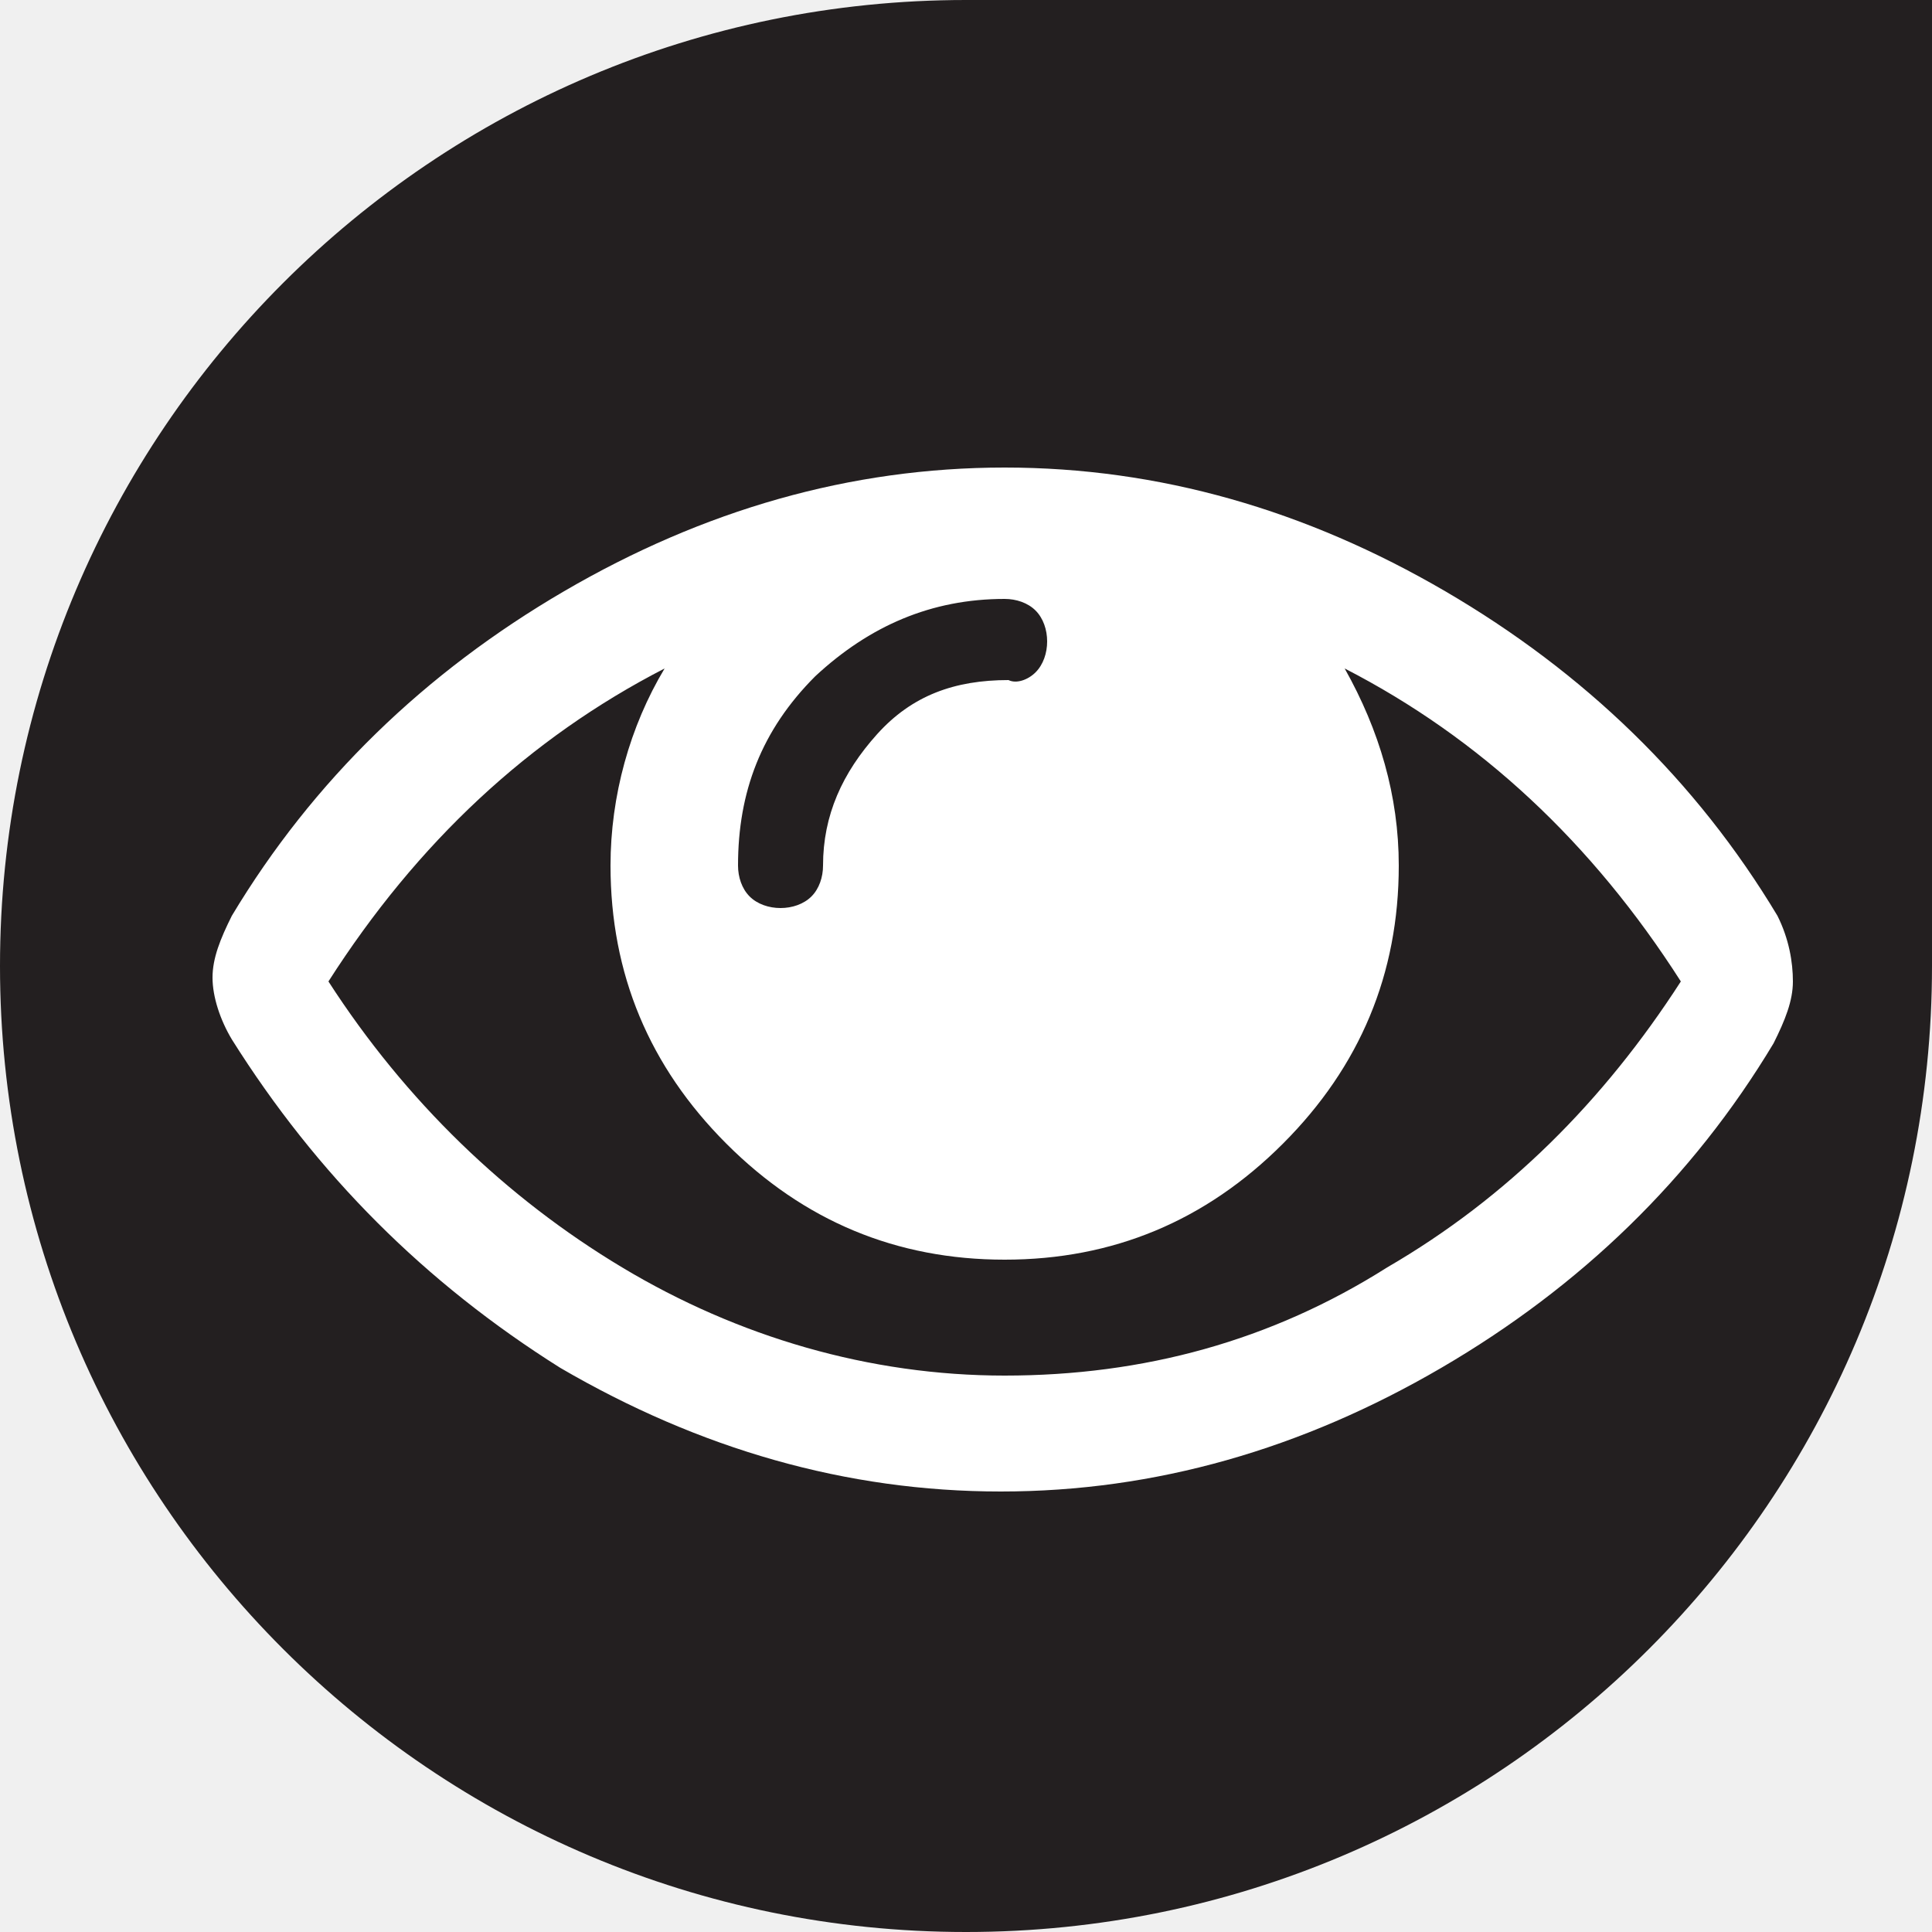
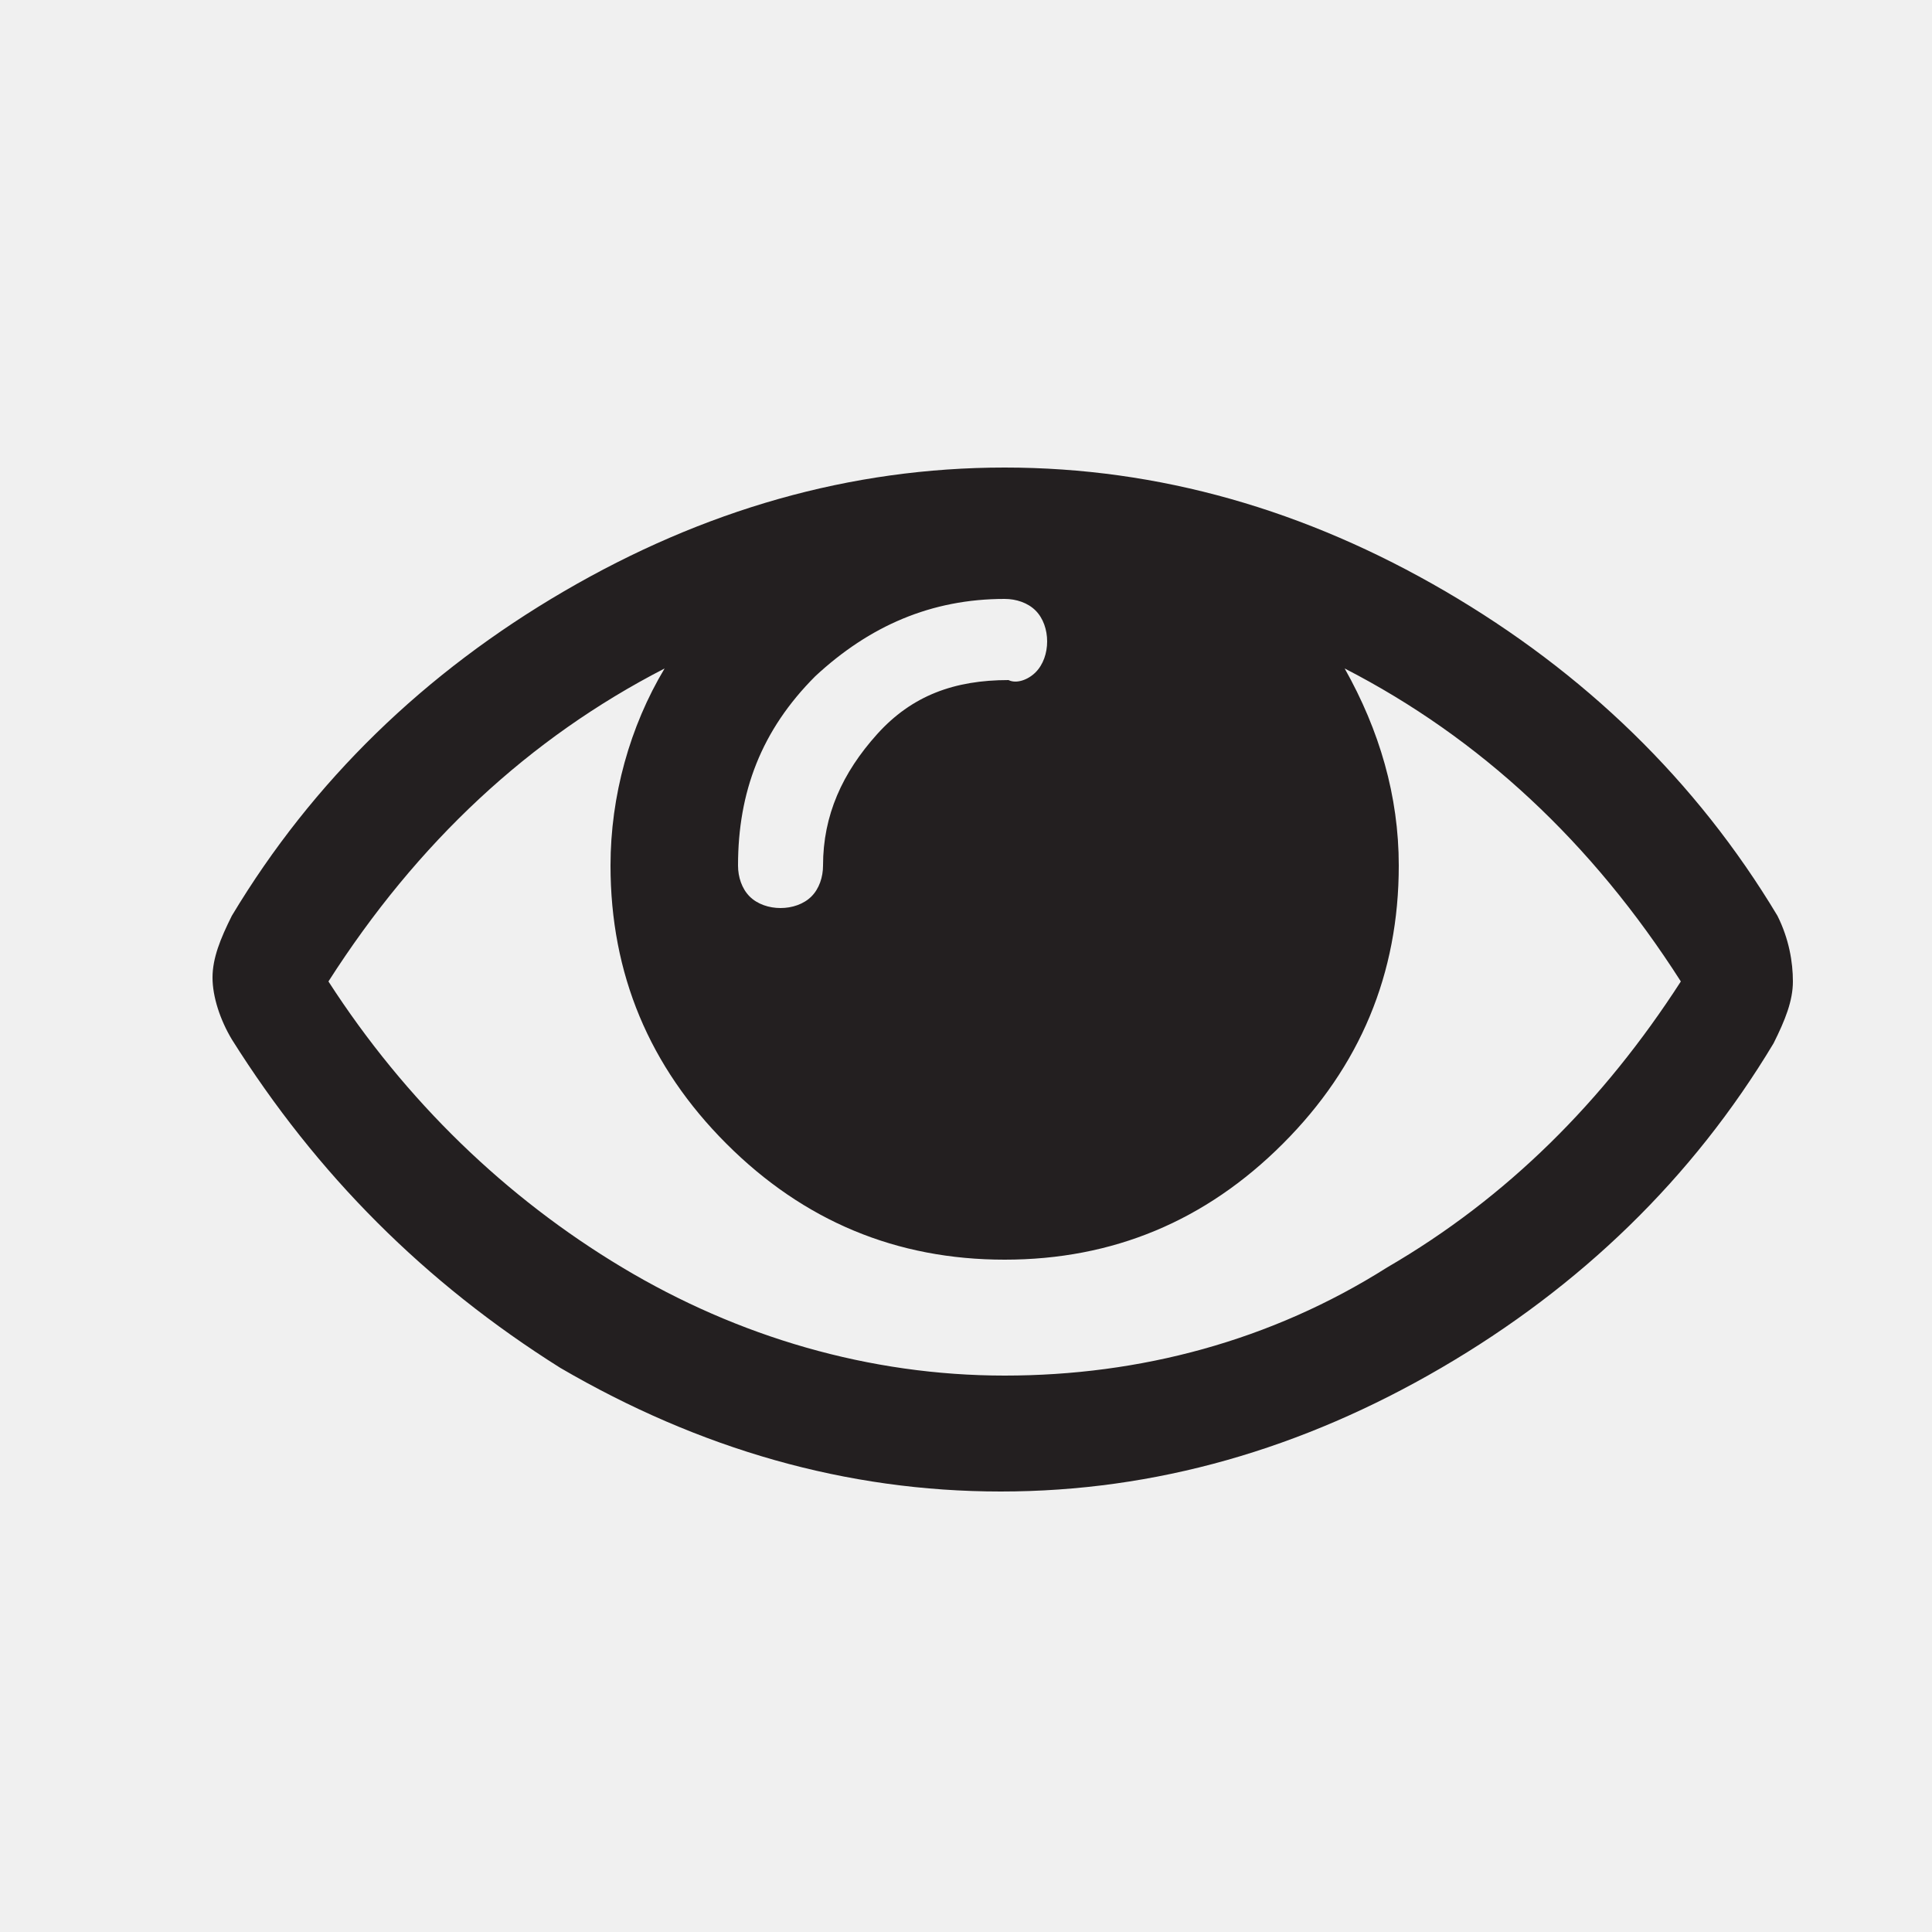
- <svg xmlns="http://www.w3.org/2000/svg" xmlns:xlink="http://www.w3.org/1999/xlink" version="1.1" x="0px" y="0px" viewBox="0 0 50 50" enable-background="new 0 0 50 50" xml:space="preserve">
-   <symbol id="teardrop_2_" viewBox="0 -50 50 50">
-     <path id="teardrop_1_" fill="#231F20" d="M25,0C11.2,0,0-11.2,0-25c0-13.8,11.2-25,25-25c13.8,0,25,11.2,25,25V0H25z" />
-     <polygon display="none" fill="none" points="0,0 50,0 50,-50 0,-50  " />
-   </symbol>
-   <g id="open">
- </g>
-   <g id="teardrop">
-     <g id="eyecare_1_">
-       <use xlink:href="#teardrop_2_" width="50" height="50" y="-50" transform="matrix(1 0 0 -1 0 0)" overflow="visible" />
-       <g id="icon_11_">
-         <path id="eye_1_" fill="#FFFFFF" d="M46.4,25.4c0,0.5-0.2,1-0.5,1.6c-2.1,3.5-5,6.3-8.6,8.4c-3.6,2.1-7.4,3.2-11.4,3.2     c-4,0-7.8-1.1-11.4-3.2C11,33.2,8.2,30.4,6,26.9c-0.3-0.5-0.5-1.1-0.5-1.6c0-0.5,0.2-1,0.5-1.6c2.1-3.5,5-6.3,8.6-8.4     c3.6-2.1,7.4-3.2,11.4-3.2c4,0,7.8,1.1,11.4,3.2c3.6,2.1,6.5,4.9,8.6,8.4C46.3,24.3,46.4,24.9,46.4,25.4z M43.5,25.4     c-2.3-3.6-5.2-6.3-8.7-8.1c0.9,1.6,1.4,3.3,1.4,5.1c0,2.8-1,5.2-3,7.2c-2,2-4.4,3-7.2,3c-2.8,0-5.2-1-7.2-3c-2-2-3-4.4-3-7.2     c0-1.8,0.5-3.6,1.4-5.1c-3.5,1.8-6.4,4.5-8.7,8.1c2,3.1,4.6,5.6,7.6,7.4c3,1.8,6.4,2.8,9.9,2.8c3.6,0,6.9-0.9,9.9-2.8     C39,31,41.5,28.5,43.5,25.4z M26.8,17.4c0.2-0.2,0.3-0.5,0.3-0.8c0-0.3-0.1-0.6-0.3-0.8c-0.2-0.2-0.5-0.3-0.8-0.3     c-1.9,0-3.5,0.7-4.9,2c-1.4,1.4-2,3-2,4.9c0,0.3,0.1,0.6,0.3,0.8c0.2,0.2,0.5,0.3,0.8,0.3c0.3,0,0.6-0.1,0.8-0.3     c0.2-0.2,0.3-0.5,0.3-0.8c0-1.3,0.5-2.4,1.4-3.4s2-1.4,3.4-1.4C26.3,17.7,26.6,17.6,26.8,17.4z" />
-       </g>
+ <svg xmlns="http://www.w3.org/2000/svg" version="1.1" id="open" x="0px" y="0px" viewBox="0 0 50 50" enable-background="new 0 0 50 50" xml:space="preserve">
+   <g id="eyecare">
+     <g id="icon_6_">
+       <path id="eye" fill="#231F20" d="M46.4,25.4c0,0.5-0.2,1-0.5,1.6c-2.1,3.5-5,6.3-8.6,8.4c-3.6,2.1-7.4,3.2-11.4,3.2    s-7.8-1.1-11.4-3.2C11,33.2,8.2,30.4,6,26.9c-0.3-0.5-0.5-1.1-0.5-1.6c0-0.5,0.2-1,0.5-1.6c2.1-3.5,5-6.3,8.6-8.4    c3.6-2.1,7.4-3.2,11.4-3.2s7.8,1.1,11.4,3.2c3.6,2.1,6.5,4.9,8.6,8.4C46.3,24.3,46.4,24.9,46.4,25.4z M43.5,25.4    c-2.3-3.6-5.2-6.3-8.7-8.1c0.9,1.6,1.4,3.3,1.4,5.1c0,2.8-1,5.2-3,7.2c-2,2-4.4,3-7.2,3s-5.2-1-7.2-3c-2-2-3-4.4-3-7.2    c0-1.8,0.5-3.6,1.4-5.1c-3.5,1.8-6.4,4.5-8.7,8.1c2,3.1,4.6,5.6,7.6,7.4c3,1.8,6.4,2.8,9.9,2.8s6.9-0.9,9.9-2.8    C39,31,41.5,28.5,43.5,25.4z M26.8,17.4c0.2-0.2,0.3-0.5,0.3-0.8c0-0.3-0.1-0.6-0.3-0.8c-0.2-0.2-0.5-0.3-0.8-0.3    c-1.9,0-3.5,0.7-4.9,2c-1.4,1.4-2,3-2,4.9c0,0.3,0.1,0.6,0.3,0.8c0.2,0.2,0.5,0.3,0.8,0.3c0.3,0,0.6-0.1,0.8-0.3    c0.2-0.2,0.3-0.5,0.3-0.8c0-1.3,0.5-2.4,1.4-3.4s2-1.4,3.4-1.4C26.3,17.7,26.6,17.6,26.8,17.4z" />
    </g>
  </g>
+   <g id="teardrop">
+ </g>
</svg>
